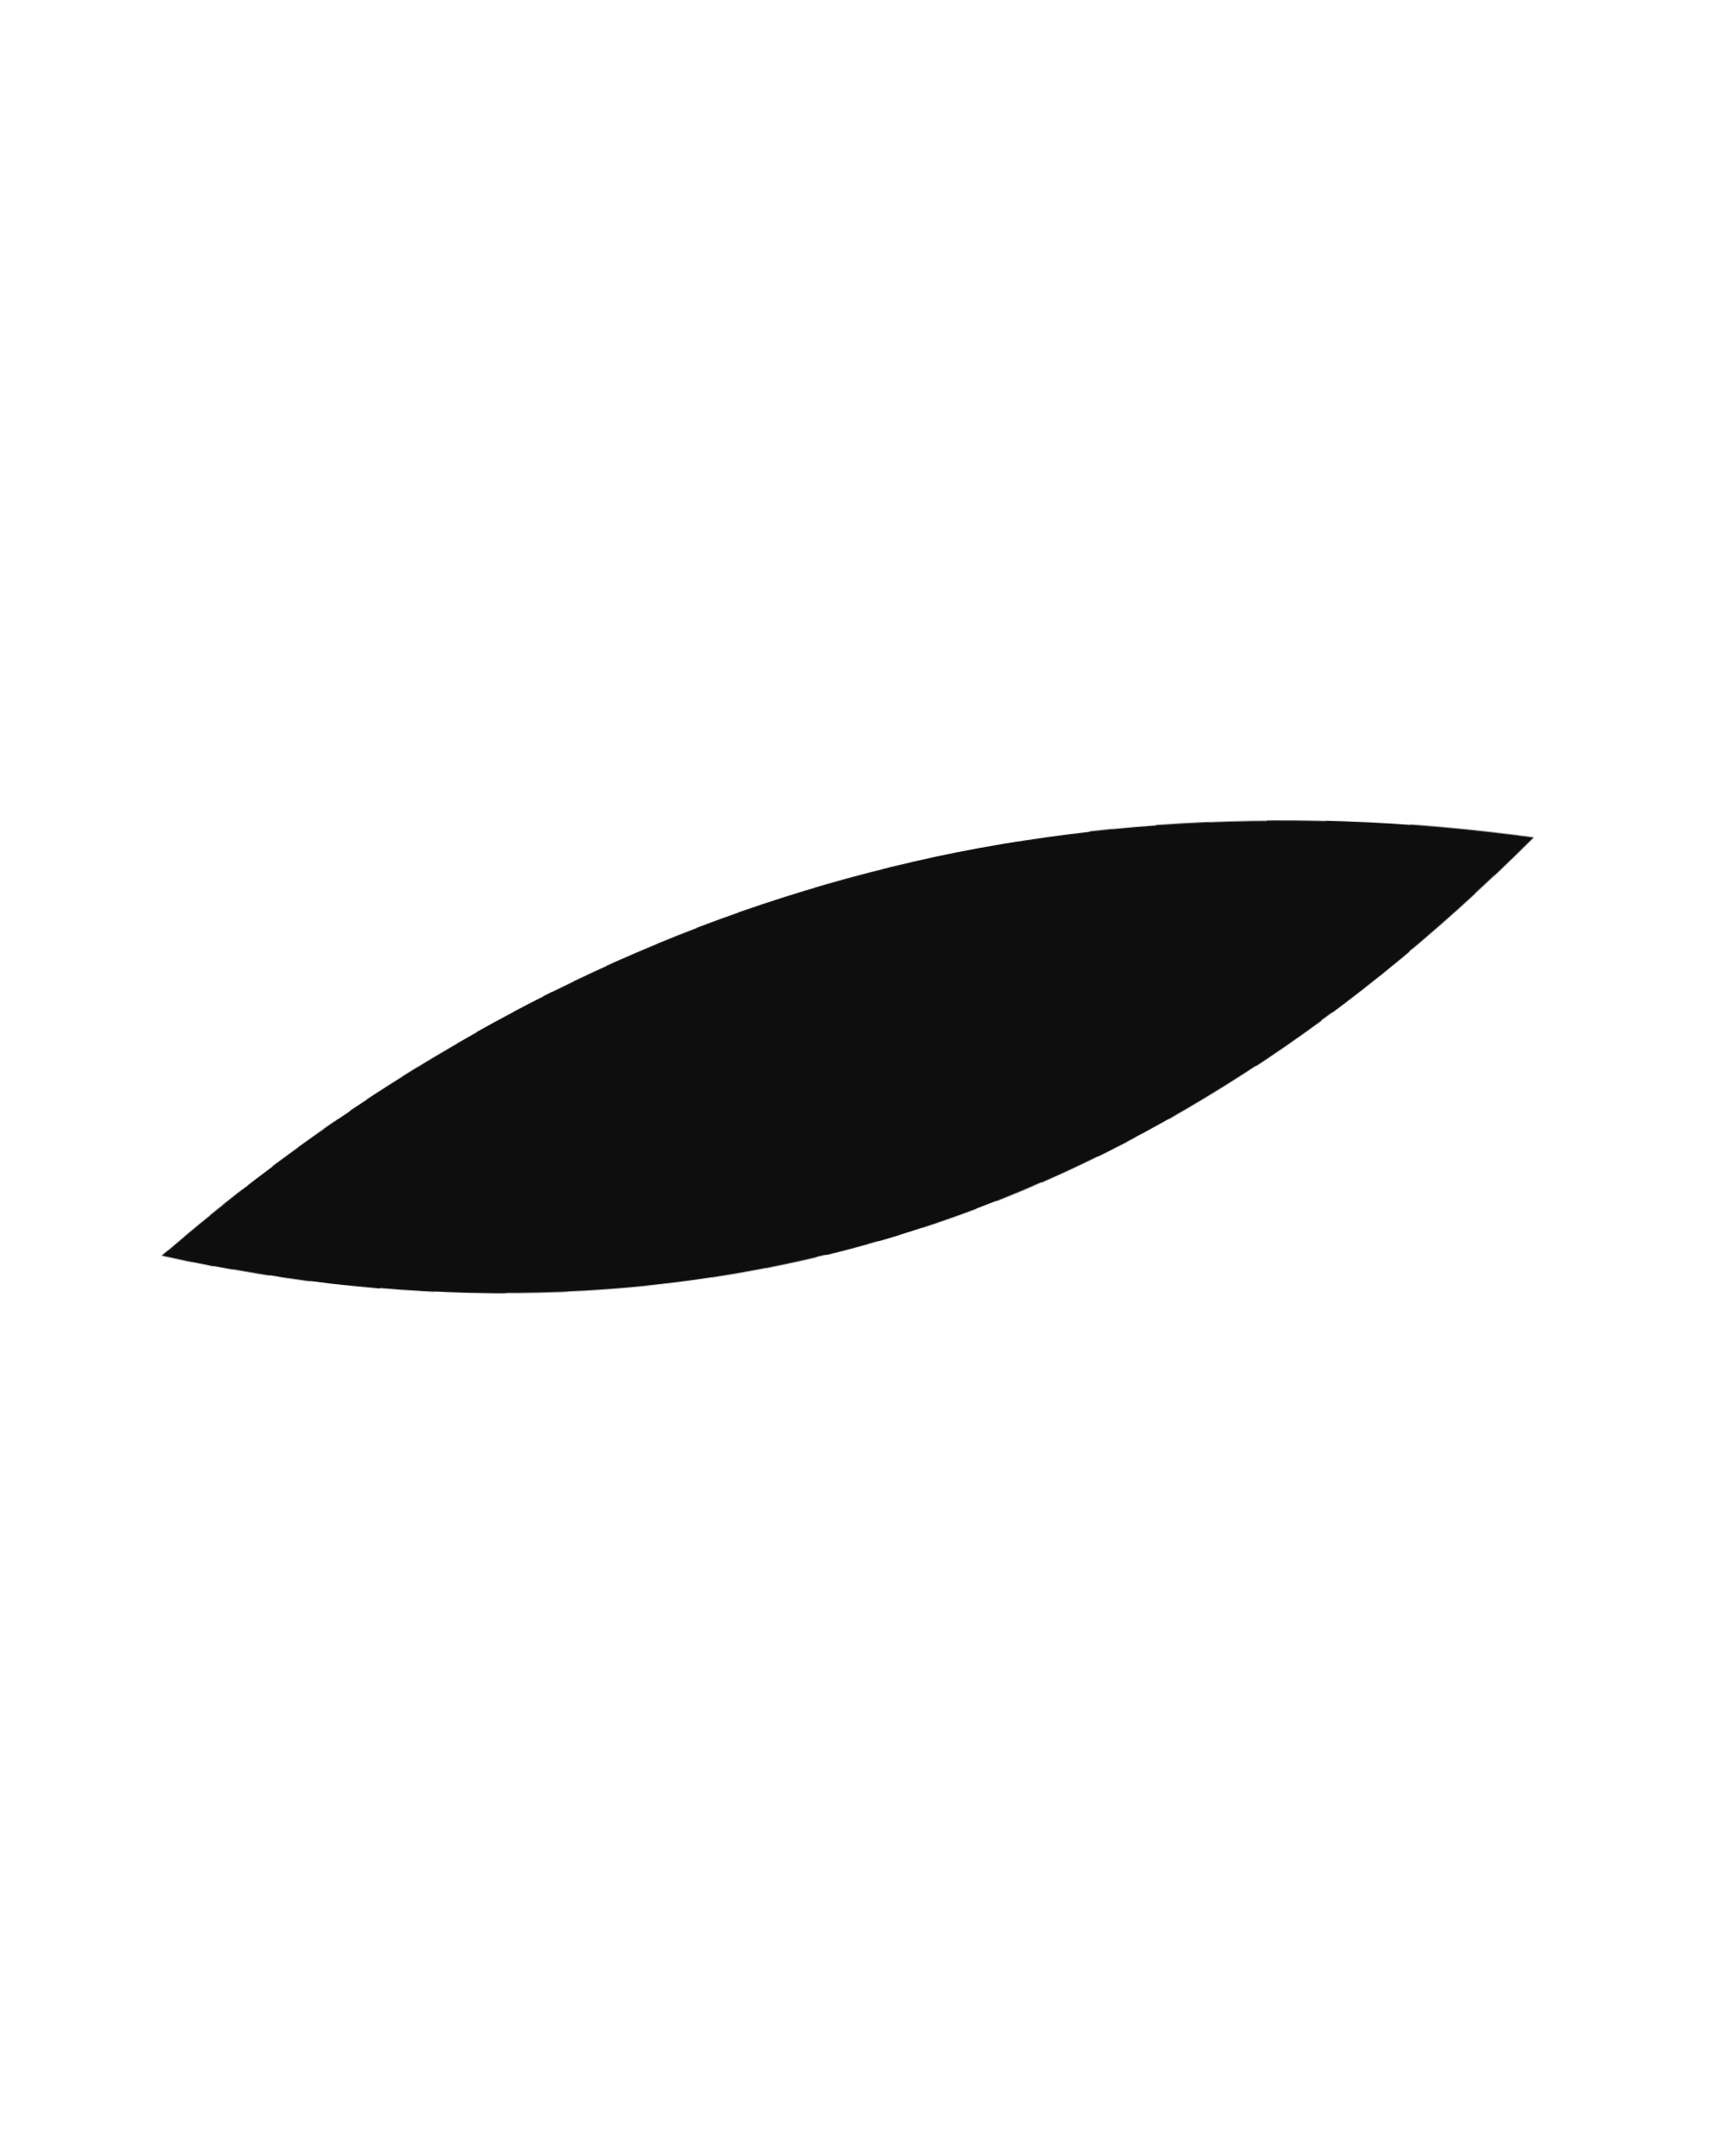
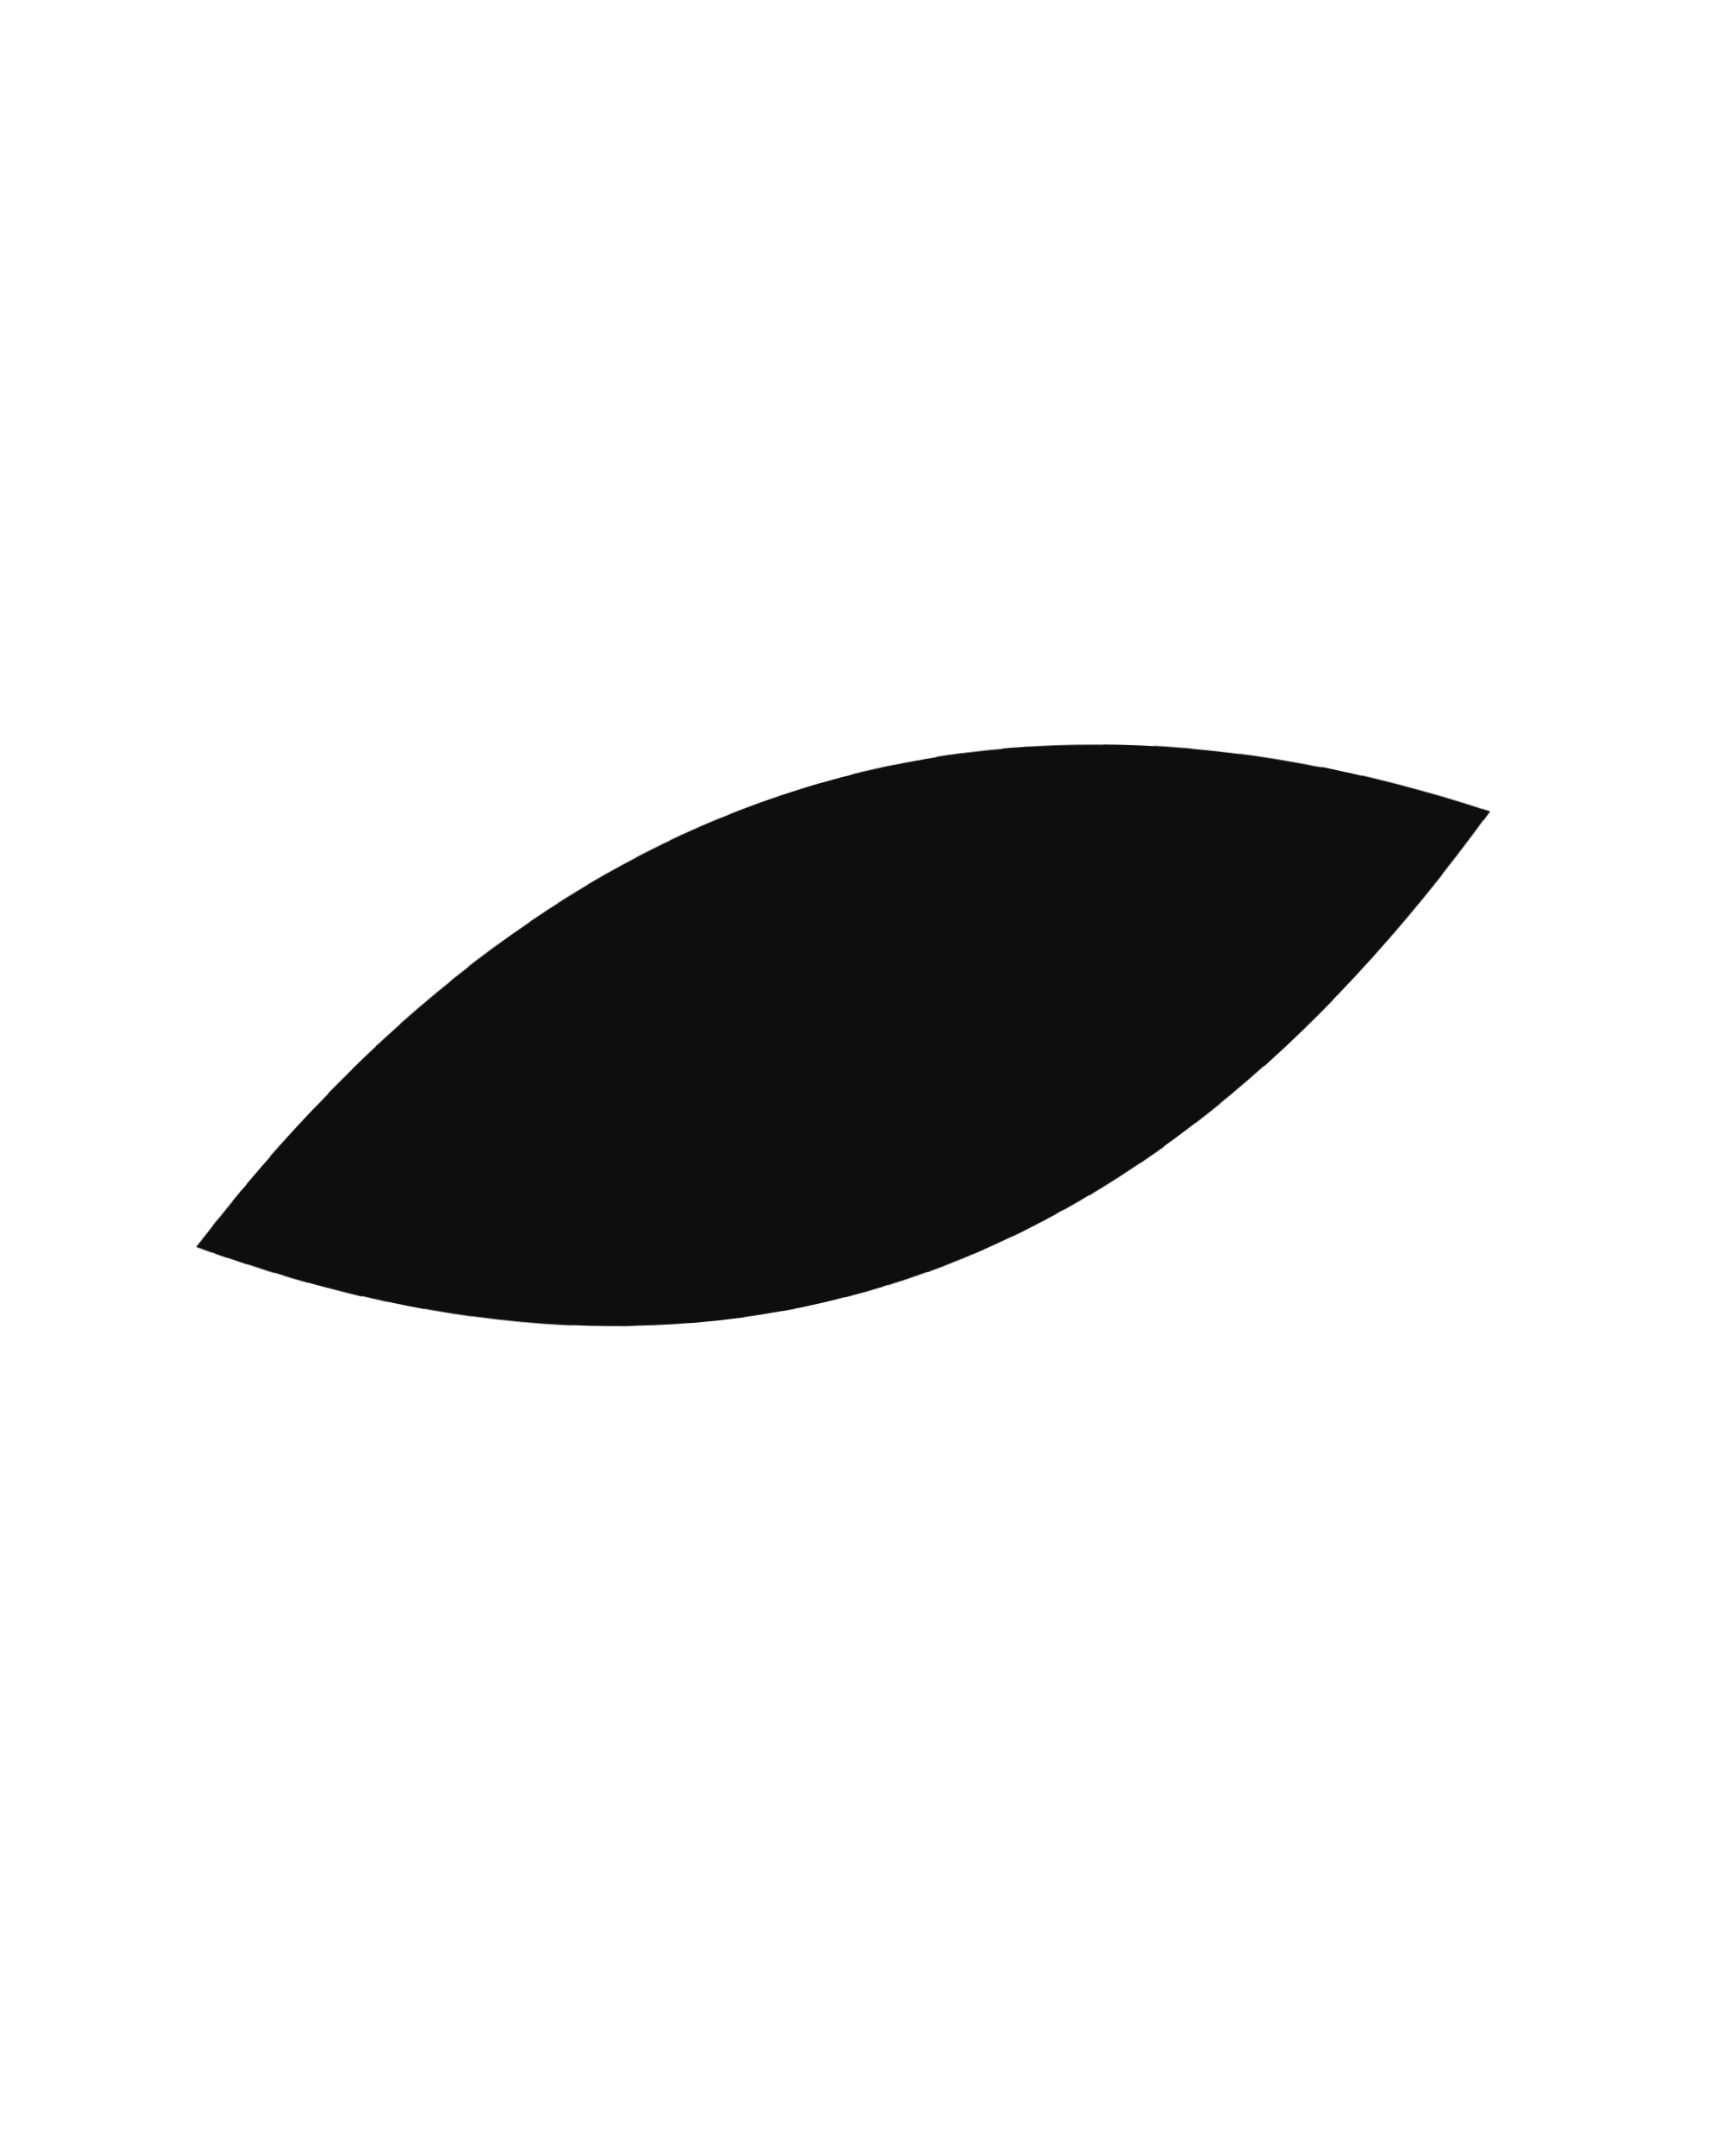
<svg xmlns="http://www.w3.org/2000/svg" viewBox="0 0 48 60" width="48" height="60">
  <defs>
    <filter id="ink" x="-30%" y="-30%" width="160%" height="160%">
      <feTurbulence type="fractalNoise" baseFrequency="0.02" numOctaves="1" seed="5" result="n" />
      <feDisplacementMap in="SourceGraphic" in2="n" scale="1.1" xChannelSelector="R" yChannelSelector="G" />
    </filter>
  </defs>
  <g filter="url(#ink)">
-     <path d="M4 30 Q24 20 44 28 Q24 40 4 30 Z" fill="#0e0e0e" transform="rotate(-14 24 30)" />
+     <path d="M5 30 Q24 15 43 27 Q24 43 5 30 Z" fill="#0e0e0e" transform="rotate(-14 24 30)" />
  </g>
</svg>
